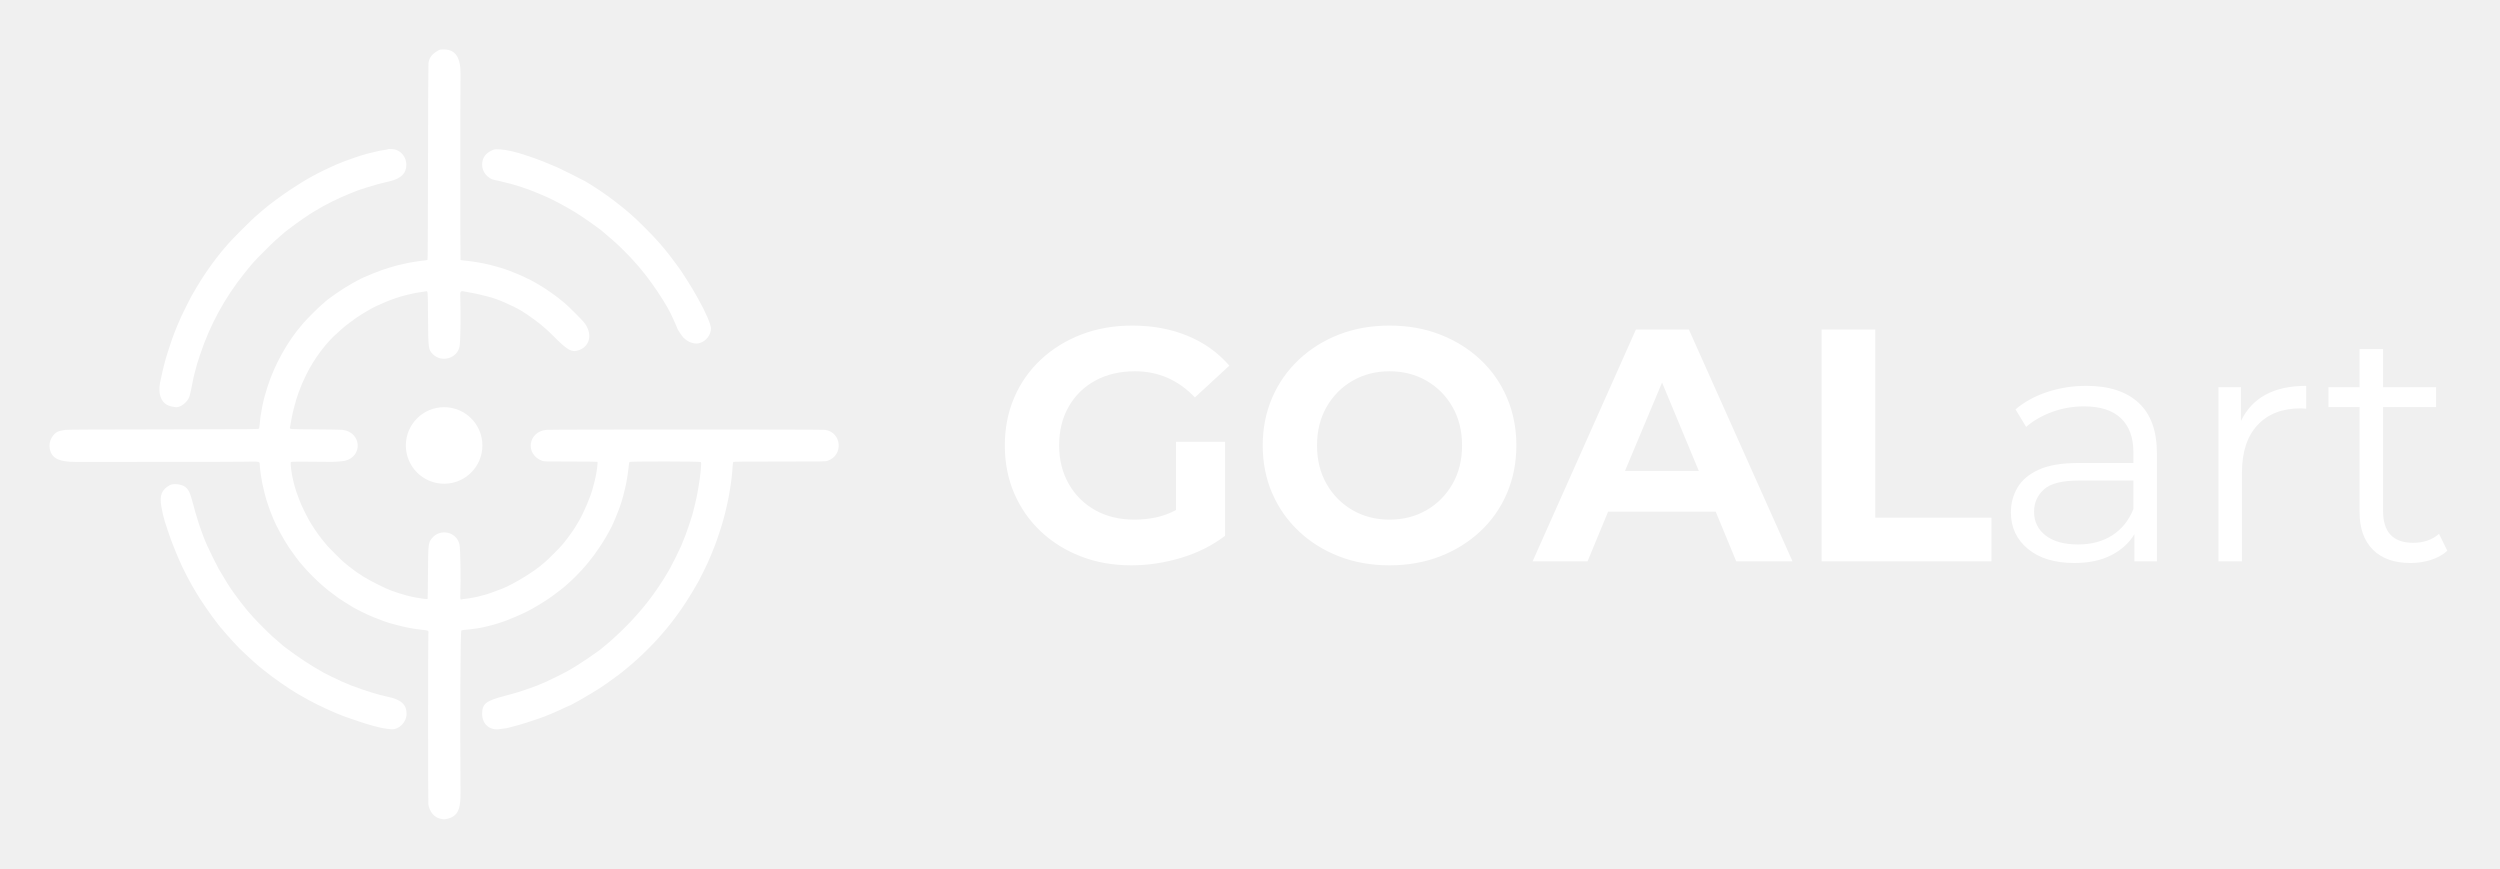
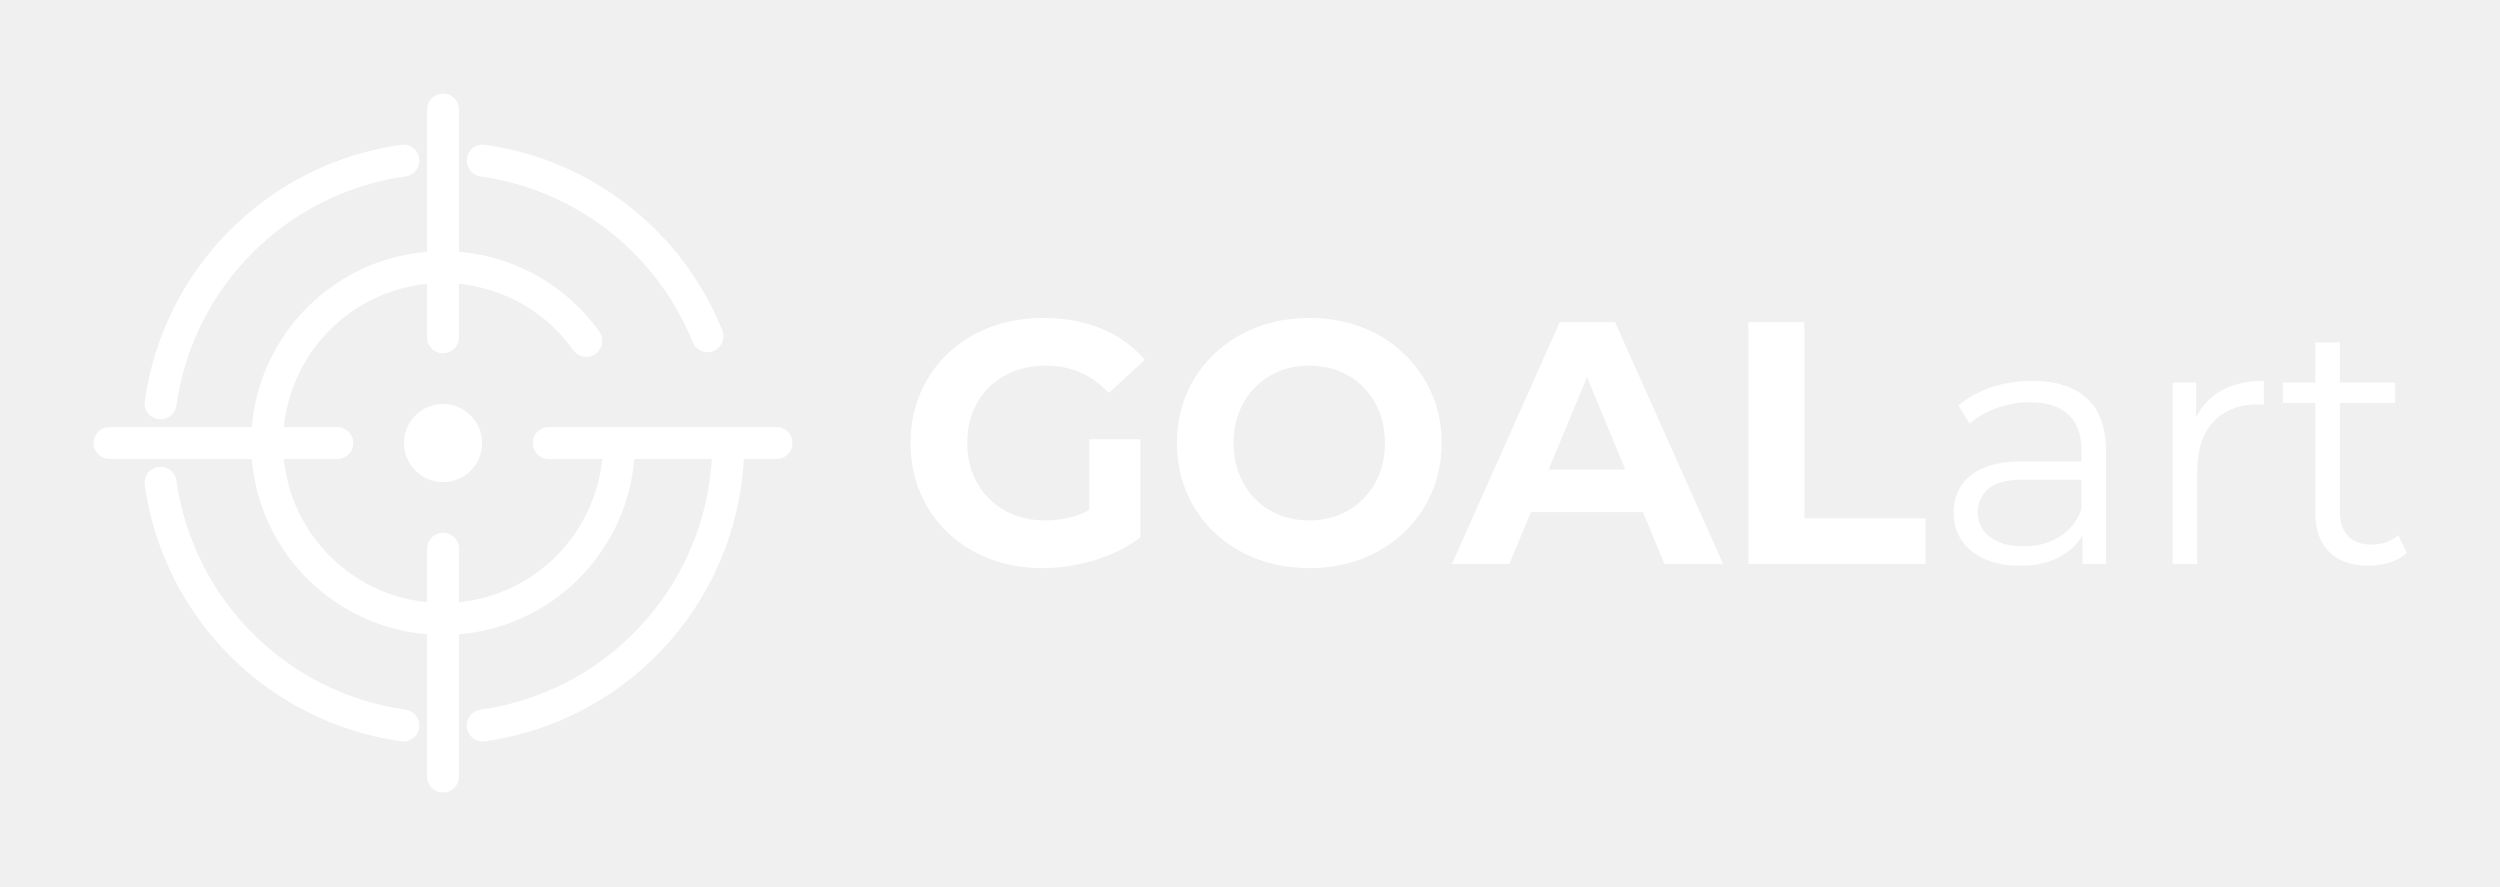
- <svg xmlns="http://www.w3.org/2000/svg" viewBox="0 0 3640.1 1265.0" width="3640" height="1265">
-   <g transform="translate(70.00,70.00) scale(0.5)">
-     <g transform="translate(0,2250) scale(0.1,-0.1)" fill="#FFFFFF" stroke="none">
-       <path d="M11361 22430 c-180 -100 -266 -213 -284 -375 -6 -45 -11 -1318 -13 -2894 -3 -1910 -7 -2818 -14 -2826 -6 -7 -43 -15 -83 -19 -40 -3 -101 -10 -137 -16 -36 -5 -96 -14 -135 -20 -94 -13 -226 -38 -315 -59 -25 -6 -65 -15 -90 -21 -74 -15 -121 -27 -197 -49 -40 -12 -103 -30 -140 -40 -251 -70 -749 -270 -941 -377 -37 -21 -105 -58 -152 -84 -273 -149 -721 -458 -840 -580 -8 -8 -40 -36 -70 -60 -70 -57 -441 -428 -500 -500 -25 -30 -55 -66 -67 -80 -417 -482 -786 -1147 -992 -1790 -83 -260 -110 -361 -152 -572 -5 -27 -14 -72 -19 -100 -27 -132 -46 -271 -58 -428 -5 -52 -13 -105 -18 -118 -10 -22 -10 -22 -2784 -26 -1979 -2 -2797 -6 -2850 -14 -169 -25 -226 -43 -282 -85 -123 -94 -195 -251 -185 -403 22 -321 244 -449 767 -445 200 2 3400 3 3945 1 259 -1 674 1 923 5 522 7 479 16 486 -98 5 -78 14 -162 36 -307 26 -180 47 -284 100 -492 6 -21 14 -55 19 -75 23 -92 52 -187 94 -308 42 -121 54 -154 106 -283 11 -26 29 -71 40 -100 77 -193 300 -601 464 -847 102 -152 321 -445 356 -475 3 -3 26 -29 50 -58 116 -142 419 -445 561 -562 30 -24 62 -52 70 -60 8 -9 35 -31 60 -50 25 -19 47 -37 50 -41 3 -3 59 -45 125 -94 66 -49 143 -106 170 -126 46 -34 283 -183 430 -271 74 -44 347 -181 435 -218 36 -15 103 -44 150 -64 134 -58 395 -152 503 -181 31 -8 82 -22 112 -30 145 -39 173 -47 215 -55 25 -5 65 -14 90 -20 25 -6 70 -16 100 -21 30 -5 80 -14 110 -20 67 -12 169 -27 275 -38 203 -22 201 -21 189 -119 -10 -87 -11 -4913 0 -4972 39 -215 179 -379 351 -411 22 -4 57 -11 78 -15 63 -12 211 28 287 76 170 109 224 286 221 715 -17 2098 -4 4691 24 4705 17 8 75 18 130 22 171 13 406 47 530 77 98 24 132 33 168 41 20 6 54 14 75 19 20 5 57 15 82 23 25 9 72 23 105 33 262 77 768 296 995 430 361 212 454 273 675 440 94 70 172 131 175 134 3 4 25 22 50 41 25 19 56 46 70 60 14 14 54 50 90 80 83 71 289 277 360 360 30 36 66 76 80 90 14 14 43 48 66 75 124 152 172 213 199 251 242 342 291 419 442 689 64 114 99 183 133 265 15 36 48 112 73 170 75 175 143 364 182 502 8 29 24 87 36 128 22 80 34 128 49 200 6 25 15 65 21 90 5 25 15 70 20 100 5 30 14 80 20 110 15 78 40 267 55 410 3 30 11 61 16 68 17 20 2061 18 2078 -3 24 -29 -9 -373 -70 -730 -6 -33 -15 -85 -20 -115 -19 -114 -48 -254 -80 -380 -5 -22 -14 -58 -20 -80 -5 -22 -14 -58 -20 -80 -5 -22 -14 -57 -19 -77 -5 -21 -15 -58 -23 -83 -8 -25 -21 -65 -28 -90 -20 -70 -135 -407 -163 -480 -49 -127 -94 -239 -137 -340 -41 -99 -274 -566 -323 -649 -22 -36 -57 -97 -80 -136 -139 -241 -361 -569 -541 -800 -93 -119 -197 -246 -216 -265 -8 -8 -36 -40 -60 -70 -25 -30 -61 -71 -80 -90 -19 -20 -60 -65 -90 -100 -71 -84 -416 -429 -500 -500 -35 -30 -85 -75 -110 -100 -25 -25 -66 -62 -92 -83 -26 -21 -53 -43 -60 -50 -7 -7 -33 -28 -58 -47 -25 -19 -47 -37 -50 -41 -53 -67 -731 -529 -963 -655 -44 -24 -84 -47 -90 -53 -19 -15 -525 -267 -617 -306 -191 -82 -261 -110 -415 -167 -241 -87 -452 -155 -587 -189 -60 -14 -121 -31 -148 -39 -14 -4 -43 -12 -65 -18 -536 -140 -644 -227 -645 -519 0 -289 206 -479 486 -449 87 9 196 24 219 30 11 3 61 14 110 26 85 21 139 35 295 80 111 32 501 159 580 189 41 16 113 43 160 60 47 18 110 43 140 56 180 77 239 104 370 166 80 38 149 69 154 69 38 0 602 322 906 517 215 138 692 487 778 570 7 7 34 29 60 50 26 21 54 45 62 53 8 9 40 36 70 60 30 25 71 61 90 80 19 19 64 60 100 90 83 71 428 416 500 500 30 36 69 79 85 95 17 17 48 53 70 80 22 28 49 59 61 71 11 12 38 44 60 70 21 27 41 51 44 54 3 3 21 25 40 50 19 25 37 47 41 50 3 3 64 82 134 175 233 309 450 647 683 1060 50 90 226 443 271 546 57 131 94 217 111 259 66 166 83 210 100 250 41 98 200 575 220 660 5 19 18 69 30 110 12 41 26 91 31 110 14 58 28 117 40 163 5 23 14 62 19 87 5 25 14 65 20 90 6 25 16 68 21 95 5 28 14 73 20 100 5 28 14 76 19 108 6 31 15 85 20 120 36 217 67 487 76 667 3 57 10 110 16 117 8 10 279 13 1345 13 1335 0 1335 0 1402 22 471 157 416 831 -74 901 -95 13 -7957 13 -8110 0 -541 -49 -633 -717 -123 -904 50 -18 87 -19 823 -19 423 0 775 -4 782 -8 17 -11 -17 -286 -56 -452 -6 -25 -15 -65 -20 -90 -5 -25 -19 -79 -31 -120 -12 -41 -25 -91 -29 -110 -46 -199 -259 -706 -394 -935 -94 -161 -133 -224 -180 -295 -59 -89 -253 -348 -276 -370 -9 -8 -37 -40 -61 -70 -55 -66 -388 -401 -450 -451 -25 -20 -59 -49 -76 -65 -232 -215 -859 -601 -1196 -735 -175 -69 -446 -166 -508 -180 -19 -4 -53 -13 -75 -19 -114 -32 -119 -33 -260 -61 -104 -20 -163 -30 -245 -38 -47 -4 -92 -11 -101 -15 -34 -15 -41 16 -34 161 18 388 3 1319 -24 1438 -85 372 -565 478 -806 177 -103 -129 -107 -170 -112 -1032 -2 -398 -7 -728 -11 -732 -10 -10 -199 13 -337 41 -27 6 -72 15 -100 20 -27 5 -69 15 -92 20 -24 6 -60 15 -80 20 -74 17 -345 103 -433 137 -145 56 -183 73 -403 182 -348 171 -572 311 -847 530 -58 46 -62 50 -149 122 -59 48 -416 403 -466 461 -16 20 -49 58 -72 85 -143 170 -302 389 -393 542 -35 59 -73 123 -86 143 -30 48 -199 385 -223 446 -120 301 -168 439 -212 616 -5 20 -14 56 -20 80 -53 211 -91 525 -66 545 13 11 399 12 1192 2 90 -1 307 16 365 28 546 119 502 837 -55 905 -44 5 -401 11 -794 13 -772 5 -748 3 -736 58 3 17 10 56 15 86 22 130 30 177 39 215 5 22 12 56 16 75 3 19 11 53 16 75 6 22 14 56 19 75 84 351 200 670 367 1008 231 467 589 946 913 1220 30 26 71 63 90 82 19 19 55 51 80 70 25 19 54 43 65 54 24 22 207 158 325 242 75 53 157 103 400 245 86 50 292 146 465 217 179 74 385 142 548 183 20 5 55 14 77 19 150 38 274 62 410 79 36 5 83 12 105 16 68 12 64 50 69 -716 6 -954 9 -977 141 -1112 253 -258 716 -123 778 227 26 149 38 858 22 1369 -8 265 -16 256 183 217 28 -5 76 -15 105 -20 28 -6 77 -15 107 -20 30 -5 73 -14 95 -19 22 -6 60 -15 85 -20 25 -6 63 -16 85 -22 56 -15 104 -27 150 -37 245 -56 704 -253 986 -423 181 -109 565 -391 639 -469 8 -8 40 -36 70 -60 30 -25 152 -142 270 -260 361 -359 479 -419 681 -346 335 121 399 496 141 816 -50 63 -465 476 -532 531 -30 24 -68 56 -85 71 -144 126 -481 365 -675 477 -41 24 -100 58 -130 76 -124 74 -468 235 -630 295 -47 18 -105 40 -130 51 -89 37 -385 127 -560 169 -227 56 -548 108 -772 126 -37 3 -72 11 -77 18 -9 11 -9 4789 0 5396 7 498 -148 730 -486 730 -103 0 -113 -2 -164 -30z" />
-       <path d="M9886 19553 c-4 -4 -33 -11 -64 -15 -31 -4 -81 -12 -109 -18 -29 -5 -74 -14 -100 -19 -45 -9 -76 -16 -170 -41 -37 -9 -89 -21 -163 -39 -157 -38 -679 -221 -873 -306 -528 -233 -892 -431 -1349 -736 -241 -161 -659 -467 -708 -519 -3 -3 -25 -21 -50 -40 -25 -19 -52 -41 -60 -50 -8 -8 -37 -33 -64 -55 -28 -22 -64 -53 -80 -70 -17 -16 -56 -50 -86 -75 -72 -59 -673 -661 -725 -725 -22 -28 -51 -61 -65 -75 -14 -14 -45 -50 -70 -80 -25 -30 -52 -62 -60 -70 -9 -8 -31 -35 -50 -60 -19 -25 -37 -47 -40 -50 -13 -12 -183 -235 -251 -330 -218 -303 -349 -511 -578 -910 -36 -63 -251 -495 -295 -591 -41 -91 -95 -216 -117 -271 -10 -27 -28 -70 -39 -98 -11 -27 -29 -74 -41 -102 -38 -96 -80 -212 -111 -308 -16 -52 -47 -147 -68 -210 -22 -63 -46 -140 -54 -170 -8 -30 -25 -89 -37 -130 -11 -41 -25 -93 -30 -115 -6 -22 -14 -58 -20 -80 -6 -22 -14 -59 -20 -82 -5 -24 -13 -62 -19 -85 -5 -24 -14 -65 -20 -93 -5 -27 -15 -70 -21 -95 -106 -433 24 -732 341 -781 30 -5 71 -11 91 -15 140 -24 367 156 411 326 20 77 30 117 39 163 5 26 13 68 19 95 5 26 14 72 20 102 25 131 31 158 60 273 6 20 15 56 20 80 42 167 62 236 148 493 290 868 714 1647 1291 2369 52 66 98 122 101 125 3 3 25 30 50 60 25 30 50 61 57 68 7 7 29 34 50 59 52 65 585 597 653 653 30 25 66 56 80 70 14 14 50 45 80 70 30 25 57 47 60 51 44 53 588 449 775 565 27 17 82 50 120 74 308 192 723 399 1075 536 63 25 135 54 160 64 73 31 487 162 603 191 20 5 56 14 80 20 23 6 59 15 80 20 20 5 54 13 75 19 20 5 78 19 127 30 332 80 488 233 488 480 0 200 -119 373 -304 440 -54 20 -227 29 -243 13z" />
-       <path d="M12970 19541 c-225 -89 -330 -230 -330 -443 0 -205 164 -402 366 -440 69 -13 159 -33 254 -58 19 -5 55 -14 80 -20 25 -6 62 -15 83 -20 20 -6 54 -14 75 -19 79 -19 372 -113 477 -153 122 -46 310 -122 405 -163 47 -21 114 -50 150 -65 147 -62 566 -286 795 -425 244 -148 781 -526 845 -595 3 -3 30 -25 60 -50 30 -25 62 -51 70 -60 8 -8 37 -33 64 -55 28 -22 64 -53 81 -70 17 -16 60 -55 95 -85 84 -72 387 -374 470 -470 36 -41 76 -86 90 -100 14 -14 50 -54 80 -90 30 -36 57 -67 60 -70 3 -3 21 -25 40 -50 19 -25 37 -47 40 -50 47 -45 286 -370 427 -580 234 -351 360 -572 463 -810 15 -36 46 -106 69 -155 23 -50 41 -94 41 -100 0 -23 131 -223 177 -271 63 -65 161 -130 217 -145 23 -6 55 -15 72 -20 234 -71 512 155 518 421 2 116 -145 462 -358 840 -29 52 -73 131 -98 175 -105 190 -382 627 -483 765 -166 224 -279 376 -284 380 -4 3 -22 25 -41 50 -19 25 -37 47 -40 50 -3 3 -21 25 -41 50 -20 25 -47 56 -59 70 -12 14 -39 45 -59 70 -20 25 -52 61 -71 80 -19 19 -60 64 -90 100 -72 84 -517 529 -600 600 -36 30 -76 66 -90 80 -14 14 -50 45 -80 70 -30 25 -62 52 -70 60 -14 15 -137 113 -345 276 -100 79 -333 245 -440 315 -203 133 -339 218 -415 261 -111 62 -693 352 -806 402 -184 79 -230 99 -371 155 -27 10 -70 28 -98 39 -188 78 -692 243 -815 267 -19 4 -53 11 -75 17 -199 47 -437 66 -505 39z" />
-       <path d="M3541 9770 c-234 -129 -300 -298 -242 -625 15 -89 28 -155 40 -200 6 -22 14 -58 20 -80 5 -22 15 -58 21 -80 6 -22 15 -53 19 -70 14 -51 148 -449 174 -516 14 -35 44 -113 67 -174 223 -581 461 -1052 799 -1585 165 -261 559 -800 620 -850 4 -3 22 -25 41 -50 19 -25 46 -56 60 -70 14 -14 45 -50 70 -80 25 -30 65 -75 90 -100 25 -25 70 -74 100 -110 69 -81 253 -265 351 -350 41 -36 94 -85 119 -110 25 -25 74 -70 110 -100 36 -30 72 -62 80 -70 8 -8 38 -33 65 -56 28 -22 86 -69 130 -105 283 -230 734 -544 998 -697 280 -161 394 -223 562 -306 153 -75 362 -173 470 -218 33 -14 76 -32 95 -41 20 -8 67 -27 105 -41 39 -15 86 -34 105 -43 19 -8 129 -47 245 -85 115 -39 226 -76 245 -83 56 -21 319 -101 380 -115 19 -5 53 -14 75 -19 145 -40 297 -66 439 -77 224 -18 446 207 446 451 0 269 -163 416 -550 495 -279 58 -647 172 -1055 326 -164 63 -334 138 -578 258 -212 103 -237 117 -512 280 -318 189 -875 582 -985 696 -8 8 -40 35 -70 60 -30 25 -66 56 -80 70 -14 14 -47 43 -75 65 -64 52 -483 471 -555 555 -30 36 -66 76 -80 90 -14 14 -45 50 -70 80 -25 30 -55 66 -67 80 -52 60 -258 328 -345 451 -144 202 -197 285 -453 719 -42 70 -289 572 -333 676 -19 44 -43 99 -54 124 -23 51 -60 149 -123 325 -23 66 -45 127 -48 135 -3 8 -28 87 -55 175 -64 205 -88 289 -122 425 -27 106 -34 132 -63 225 -50 162 -94 236 -175 297 -111 82 -343 107 -451 48z" />
+ <svg xmlns="http://www.w3.org/2000/svg" viewBox="-718.1 -718.1 4052.2 1436.2">
+   <g transform="translate(0,0) scale(1.15)">
+     <g fill="none" stroke="#FFFFFF" stroke-width="45" stroke-linecap="round">
+       <path d="M201.90,-144.01 A248,248 0 1 0 248.00,0.00" />
+       <path d="M372.73,-150.59 A402,402 0 0 0 55.95,-398.09" />
+       <path d="M-55.95,-398.09 A402,402 0 0 0 -398.09,-55.95" />
+       <path d="M-398.09,55.95 A402,402 0 0 0 -55.95,398.09" />
+       <path d="M55.95,398.09 A402,402 0 0 0 402.00,0.00" />
+       <path d="M149.00,-0.00 L470.00,-0.00" />
+       <path d="M0.00,-149.00 L0.00,-470.00" />
+       <path d="M-149.00,-0.00 L-470.00,-0.00" />
+       <path d="M-0.00,149.00 L-0.00,470.00" />
    </g>
+     <circle r="55" fill="#FFFFFF" />
  </g>
-   <circle cx="646.66" cy="648.58" r="55.73" fill="#FFFFFF" />
-   <g transform="translate(1459.25,470.95) scale(1.48026)">
-     <g transform="translate(0.00,0)" fill="#FFFFFF">
-       <path d="M127.006 237.909Q99.971 237.909 77.334 229.114Q54.697 220.32 37.923 204.523Q21.149 188.726 11.866 167.229Q2.583 145.731 2.583 120.0Q2.583 94.269 11.866 72.771Q21.149 51.274 38.086 35.477Q55.023 19.68 77.823 10.886Q100.623 2.091 127.983 2.091Q157.949 2.091 182.377 12.189Q206.806 22.286 223.417 41.503L189.543 72.771Q165.114 47.04 130.589 47.04Q108.44 47.04 91.666 56.16Q74.891 65.28 65.446 81.729Q56.0 98.177 56.0 120.0Q56.0 141.171 65.446 157.783Q74.891 174.394 91.503 183.677Q108.114 192.96 129.937 192.96Q140.686 192.96 150.946 190.843Q161.206 188.726 170.977 183.514V116.417H219.183V208.92Q200.291 223.251 175.863 230.58Q151.434 237.909 127.006 237.909ZM381.0 237.909Q353.966 237.909 331.329 229.114Q308.691 220.32 291.754 204.36Q274.817 188.4 265.534 166.903Q256.251 145.406 256.251 120.0Q256.251 94.594 265.534 73.097Q274.817 51.6 291.754 35.64Q308.691 19.68 331.329 10.886Q353.966 2.091 381.0 2.091Q408.034 2.091 430.671 10.886Q453.309 19.68 470.246 35.477Q487.183 51.274 496.466 72.934Q505.749 94.594 505.749 120.0Q505.749 145.406 496.466 167.066Q487.183 188.726 470.246 204.523Q453.309 220.32 430.671 229.114Q408.034 237.909 381.0 237.909ZM381.0 192.96Q401.194 192.96 417.317 183.677Q433.44 174.394 442.886 157.946Q452.331 141.497 452.331 120.0Q452.331 98.503 442.886 82.054Q433.44 65.606 417.317 56.323Q401.194 47.04 381.0 47.04Q360.806 47.04 344.683 56.323Q328.56 65.606 319.114 82.054Q309.669 98.503 309.669 120.0Q309.669 141.497 319.114 157.946Q328.56 174.394 344.683 183.677Q360.806 192.96 381.0 192.96ZM521.709 234.0 623.331 6.0H675.446L777.394 234.0H722.023L701.829 185.143H595.971L575.777 234.0ZM612.583 145.08H685.217L649.063 58.114ZM806.006 234.0V6.0H858.771V191.006H973.097V234.0Z M1113.671 234.0V207.291Q1105.854 220.32 1090.871 227.974Q1075.889 235.629 1054.717 235.629Q1025.729 235.629 1008.954 221.786Q992.18 207.943 992.18 185.794Q992.18 172.766 998.531 161.691Q1004.883 150.617 1019.377 143.94Q1033.871 137.263 1058.3 137.263H1112.694V126.84Q1112.694 105.017 1100.48 93.291Q1088.266 81.566 1064.163 81.566Q1047.551 81.566 1032.569 87.103Q1017.586 92.64 1007.163 101.76L996.74 84.497Q1009.769 73.423 1028.009 67.397Q1046.249 61.371 1066.443 61.371Q1099.666 61.371 1117.743 77.983Q1135.82 94.594 1135.82 127.817V234.0ZM1112.694 182.537V154.526H1058.951Q1034.197 154.526 1024.589 163.32Q1014.98 172.114 1014.98 185.143Q1014.98 199.8 1026.38 208.594Q1037.78 217.389 1058.3 217.389Q1077.843 217.389 1091.849 208.431Q1105.854 199.474 1112.694 182.537ZM1196.343 234.0V62.674H1218.491V95.897Q1235.103 61.371 1282.657 61.371V83.846Q1281.029 83.846 1279.726 83.683Q1278.423 83.52 1277.12 83.52Q1250.086 83.52 1234.777 99.969Q1219.469 116.417 1219.469 146.709V234.0ZM1385.311 235.629Q1361.209 235.629 1348.18 222.437Q1335.151 209.246 1335.151 185.794V82.217H1304.534V62.674H1335.151V25.217H1358.277V62.674H1410.391V82.217H1358.277V184.491Q1358.277 215.76 1387.917 215.76Q1403.226 215.76 1413.323 206.966L1421.466 223.577Q1414.626 229.766 1405.017 232.697Q1395.409 235.629 1385.311 235.629Z" />
-     </g>
-   </g>
+   <path d="M971.76 202.72Q925.28 202.72 886.36 187.88Q847.44 173.04 818.6 145.6Q789.76 118.16 773.8 81.2Q757.84 44.24 757.84 -2.842170943040401e-14Q757.84 -44.24 773.8 -81.2Q789.76 -118.16 818.88 -145.6Q848.0 -173.04 887.2 -187.88Q926.4 -202.72 973.44 -202.72Q1025.52 -202.72 1067.24 -185.36Q1108.96 -168 1137.52 -134.96L1079.28 -81.2Q1058.0 -103.6 1032.8 -114.52Q1007.6 -125.44 977.92 -125.44Q949.36 -125.44 925.84 -116.48Q902.32 -107.52 885.24 -90.72Q868.16 -73.92 858.92 -50.96Q849.68 -28 849.68 -2.842170943040401e-14Q849.68 27.44 858.92 50.4Q868.16 73.36 885.24 90.44Q902.32 107.52 925.56 116.48Q948.8 125.44 976.8 125.44Q1003.68 125.44 1029.16 116.76Q1054.64 108.08 1078.72 87.36L1130.24 152.88Q1098.32 176.96 1056.04 189.84Q1013.76 202.72 971.76 202.72ZM1130.24 152.88 1047.36 141.12V-6.16H1130.24ZM1404.64 202.72Q1358.16 202.72 1318.68 187.6Q1279.2 172.48 1250.36 145.04Q1221.52 117.6 1205.56 80.64Q1189.6 43.68 1189.6 -2.842170943040401e-14Q1189.6 -43.68 1205.56 -80.64Q1221.52 -117.6 1250.64 -145.04Q1279.76 -172.48 1318.96 -187.6Q1358.16 -202.72 1404.08 -202.72Q1450.56 -202.72 1489.48 -187.6Q1528.4 -172.48 1557.24 -145.04Q1586.08 -117.6 1602.32 -80.92Q1618.56 -44.24 1618.56 -2.842170943040401e-14Q1618.56 43.68 1602.32 80.92Q1586.08 118.16 1557.24 145.32Q1528.4 172.48 1489.48 187.6Q1450.56 202.72 1404.64 202.72ZM1404.08 125.44Q1430.4 125.44 1452.52 116.48Q1474.64 107.52 1491.44 90.72Q1508.24 73.92 1517.48 50.96Q1526.72 28 1526.72 -2.842170943040401e-14Q1526.72 -28 1517.48 -50.96Q1508.24 -73.92 1491.72 -90.72Q1475.2 -107.52 1452.8 -116.48Q1430.4 -125.44 1404.08 -125.44Q1377.76 -125.44 1355.64 -116.48Q1333.52 -107.52 1316.72 -90.72Q1299.92 -73.92 1290.68 -50.96Q1281.44 -28 1281.44 -2.842170943040401e-14Q1281.44 27.44 1290.68 50.68Q1299.92 73.92 1316.44 90.72Q1332.96 107.52 1355.36 116.48Q1377.76 125.44 1404.08 125.44ZM1635.36 196.0 1810.08 -196H1899.68L2074.96 196.0H1979.76L1836.4 -150.08H1872.24L1728.32 196.0ZM1722.72 112 1746.8 43.12H1948.4L1973.04 112ZM2115.84 196.0V-196H2206.56V122.08H2403.12V196.0Z" fill="#FFFFFF" />
+   <path d="M2657.36 196.0V131.04L2655.68 120.4V11.76Q2655.68 -25.76 2634.68 -45.92Q2613.68 -66.08 2572.24 -66.08Q2543.68 -66.08 2517.92 -56.56Q2492.16 -47.04 2474.24 -31.36L2456.32 -61.04Q2478.72 -80.08 2510.08 -90.44Q2541.44 -100.8 2576.16 -100.8Q2633.28 -100.8 2664.36 -72.52Q2695.44 -44.24 2695.44 13.44V196.0ZM2556 198.8Q2522.96 198.8 2498.6 187.88Q2474.24 176.96 2461.36 157.64Q2448.48 138.32 2448.48 113.12Q2448.48 90.16 2459.4 71.4Q2470.32 52.64 2495.24 41.16Q2520.16 29.68 2562.16 29.68H2663.52V59.36H2563.28Q2520.72 59.36 2504.2 74.48Q2487.68 89.6 2487.68 112Q2487.68 137.2 2507.28 152.32Q2526.88 167.44 2562.16 167.44Q2595.76 167.44 2620.12 152.04Q2644.48 136.64 2655.68 107.52L2664.64 134.96Q2653.44 164.08 2625.72 181.44Q2598 198.8 2556 198.8ZM2803.52 196.0V-98.0H2841.6V-17.92L2837.68 -31.92Q2850 -65.52 2879.12 -83.16Q2908.24 -100.8 2951.36 -100.8V-62.16Q2949.12 -62.16 2946.88 -62.44Q2944.64 -62.72 2942.4 -62.72Q2895.92 -62.72 2869.6 -34.44Q2843.28 -6.16 2843.28 45.92V196.0ZM3121.04 198.8Q3079.6 198.8 3057.2 176.4Q3034.8 154.0 3034.8 113.12V-162.96H3074.56V110.88Q3074.56 136.64 3087.72 150.64Q3100.88 164.64 3125.52 164.64Q3151.84 164.64 3169.2 149.52L3183.2 178.08Q3171.44 188.72 3154.92 193.76Q3138.4 198.8 3121.04 198.8ZM2982.16 -64.96V-98.0H3164.16V-64.96Z" fill="#FFFFFF" />
</svg>
